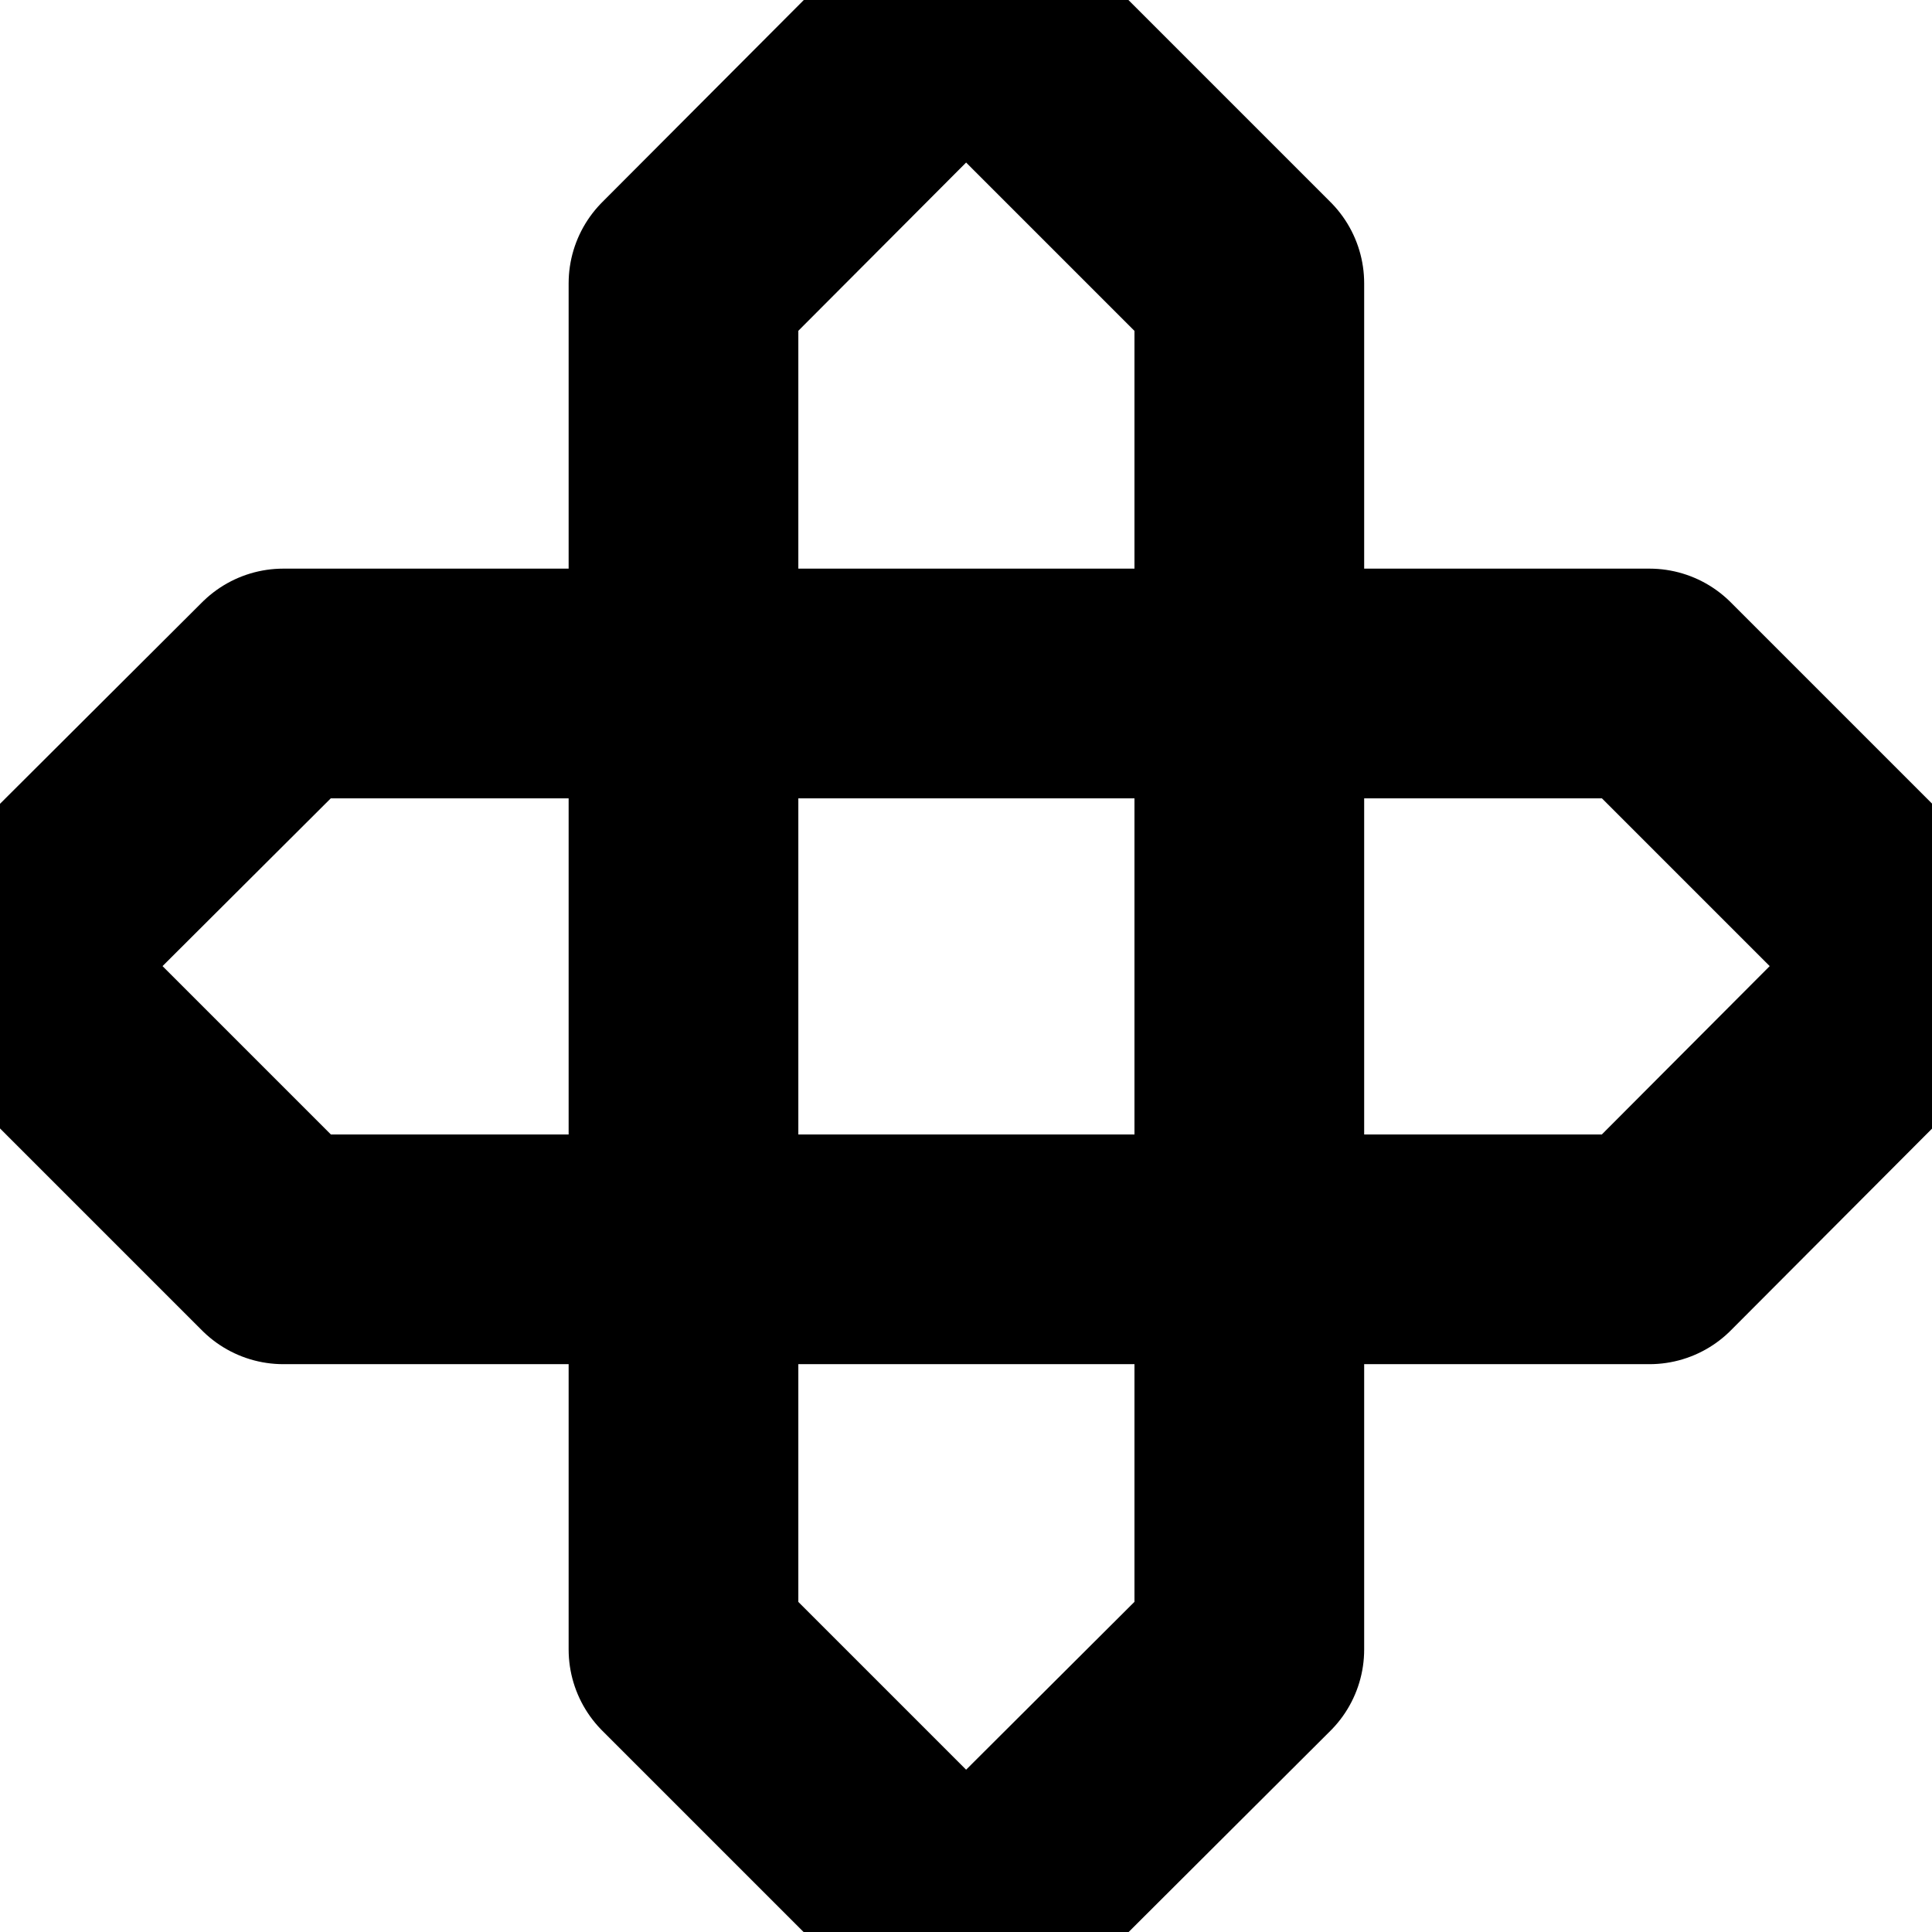
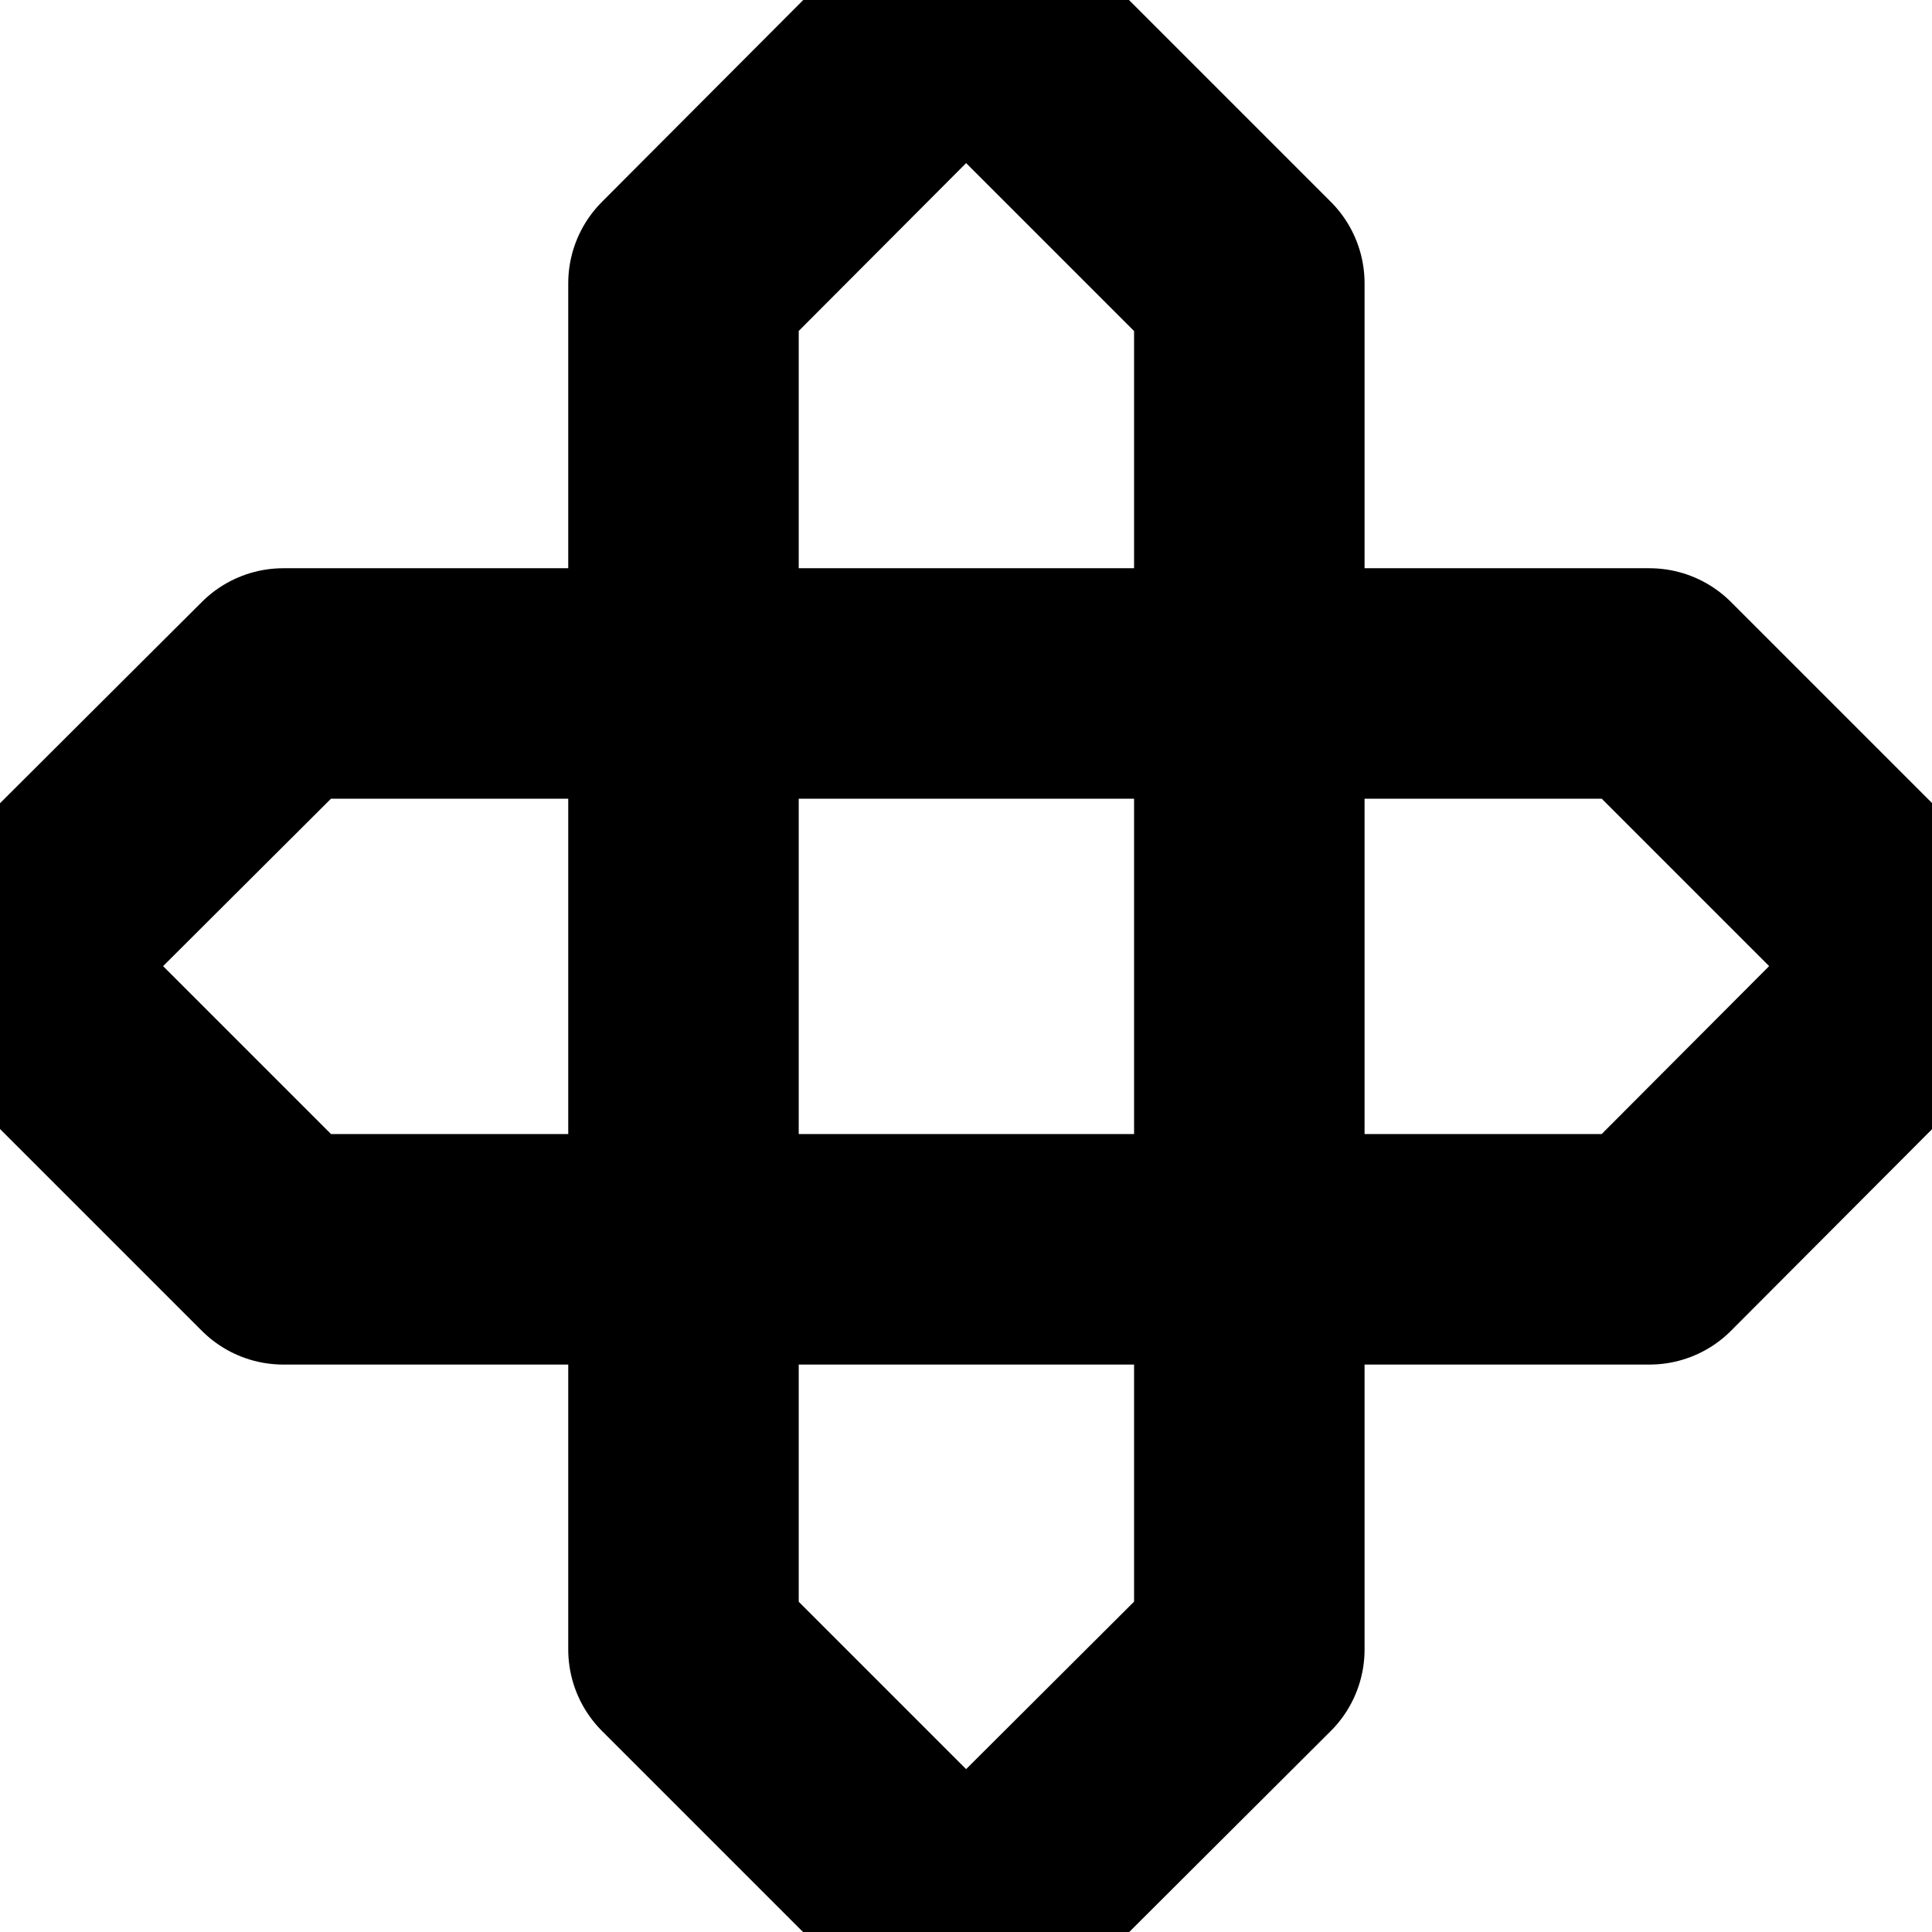
<svg xmlns="http://www.w3.org/2000/svg" viewBox="0 0 2.414 2.414" width="241.421" height="241.421" fill="none">
-   <path d="M0.854 0.854L0.354 0.854M0.854 0.854L0.854 0.354M0 1.207L-0.354 0.854M0 1.207L0.354 0.854M-0.854 0.854L-0.354 0.854M0.854 -0.854L0.854 -0.354M1.207 0L0.854 0.354M1.207 0L0.854 -0.354M1.561 1.561L0.854 1.561M1.561 1.561L1.561 0.854M0.854 1.561L0.854 0.854M0.854 1.561L1.561 1.561M0.854 0.854L1.561 0.854M0.854 0.854L0.854 1.561M1.561 0.854L1.561 1.561M1.561 0.854L0.854 0.854M0.854 3.268L0.854 2.768M-0.854 1.561L-0.354 1.561M0 1.207L0.354 1.561M0 1.207L-0.354 1.561M0.854 1.561L0.854 2.061M0.854 1.561L0.354 1.561M1.207 2.414L0.854 2.768M1.207 2.414L0.854 2.061M3.268 0.854L2.768 0.854M2.414 1.207L2.061 0.854M2.414 1.207L2.768 0.854M1.561 0.854L1.561 0.354M1.561 0.854L2.061 0.854M1.207 0L1.561 -0.354M1.207 0L1.561 0.354M1.561 -0.854L1.561 -0.354M1.561 3.268L1.561 2.768M1.207 2.414L1.561 2.061M1.207 2.414L1.561 2.768M1.561 1.561L2.061 1.561M1.561 1.561L1.561 2.061M2.414 1.207L2.768 1.561M2.414 1.207L2.061 1.561M3.268 1.561L2.768 1.561" stroke="currentColor" stroke-width="0.287" stroke-linecap="round" stroke-linejoin="round" />
+   <path d="M0.854 0.854L0.354 0.854M0.854 0.854L0.854 0.354M0 1.207L-0.354 0.854M0 1.207L0.354 0.854M-0.854 0.854L-0.354 0.854M0.854 -0.854L0.854 -0.354M1.207 0L0.854 0.354M1.207 0L0.854 -0.354M1.561 1.561L0.854 1.561M1.561 1.561L1.561 0.854M0.854 1.561L0.854 0.854M0.854 1.561L1.561 1.561M0.854 0.854L1.561 0.854M0.854 0.854L0.854 1.561M1.561 0.854L1.561 1.561M1.561 0.854L0.854 0.854M0.854 3.268L0.854 2.768M-0.854 1.561L-0.354 1.561M0 1.207L0.354 1.561M0 1.207L-0.354 1.561M0.854 1.561L0.854 2.061M0.854 1.561L0.354 1.561M1.207 2.414L0.854 2.768M1.207 2.414L0.854 2.061M3.268 0.854L2.768 0.854M2.414 1.207L2.061 0.854M2.414 1.207L2.768 0.854M1.561 0.854L1.561 0.354M1.561 0.854L2.061 0.854M1.207 0L1.561 -0.354M1.207 0L1.561 0.354M1.561 -0.854L1.561 -0.354M1.561 3.268L1.561 2.768M1.207 2.414L1.561 2.061M1.207 2.414L1.561 2.768M1.561 1.561L2.061 1.561M1.561 1.561L1.561 2.061M2.414 1.207L2.768 1.561M2.414 1.207L2.061 1.561M3.268 1.561L2.768 1.561" stroke="currentColor" stroke-width="0.288" stroke-linecap="round" stroke-linejoin="round" />
</svg>
